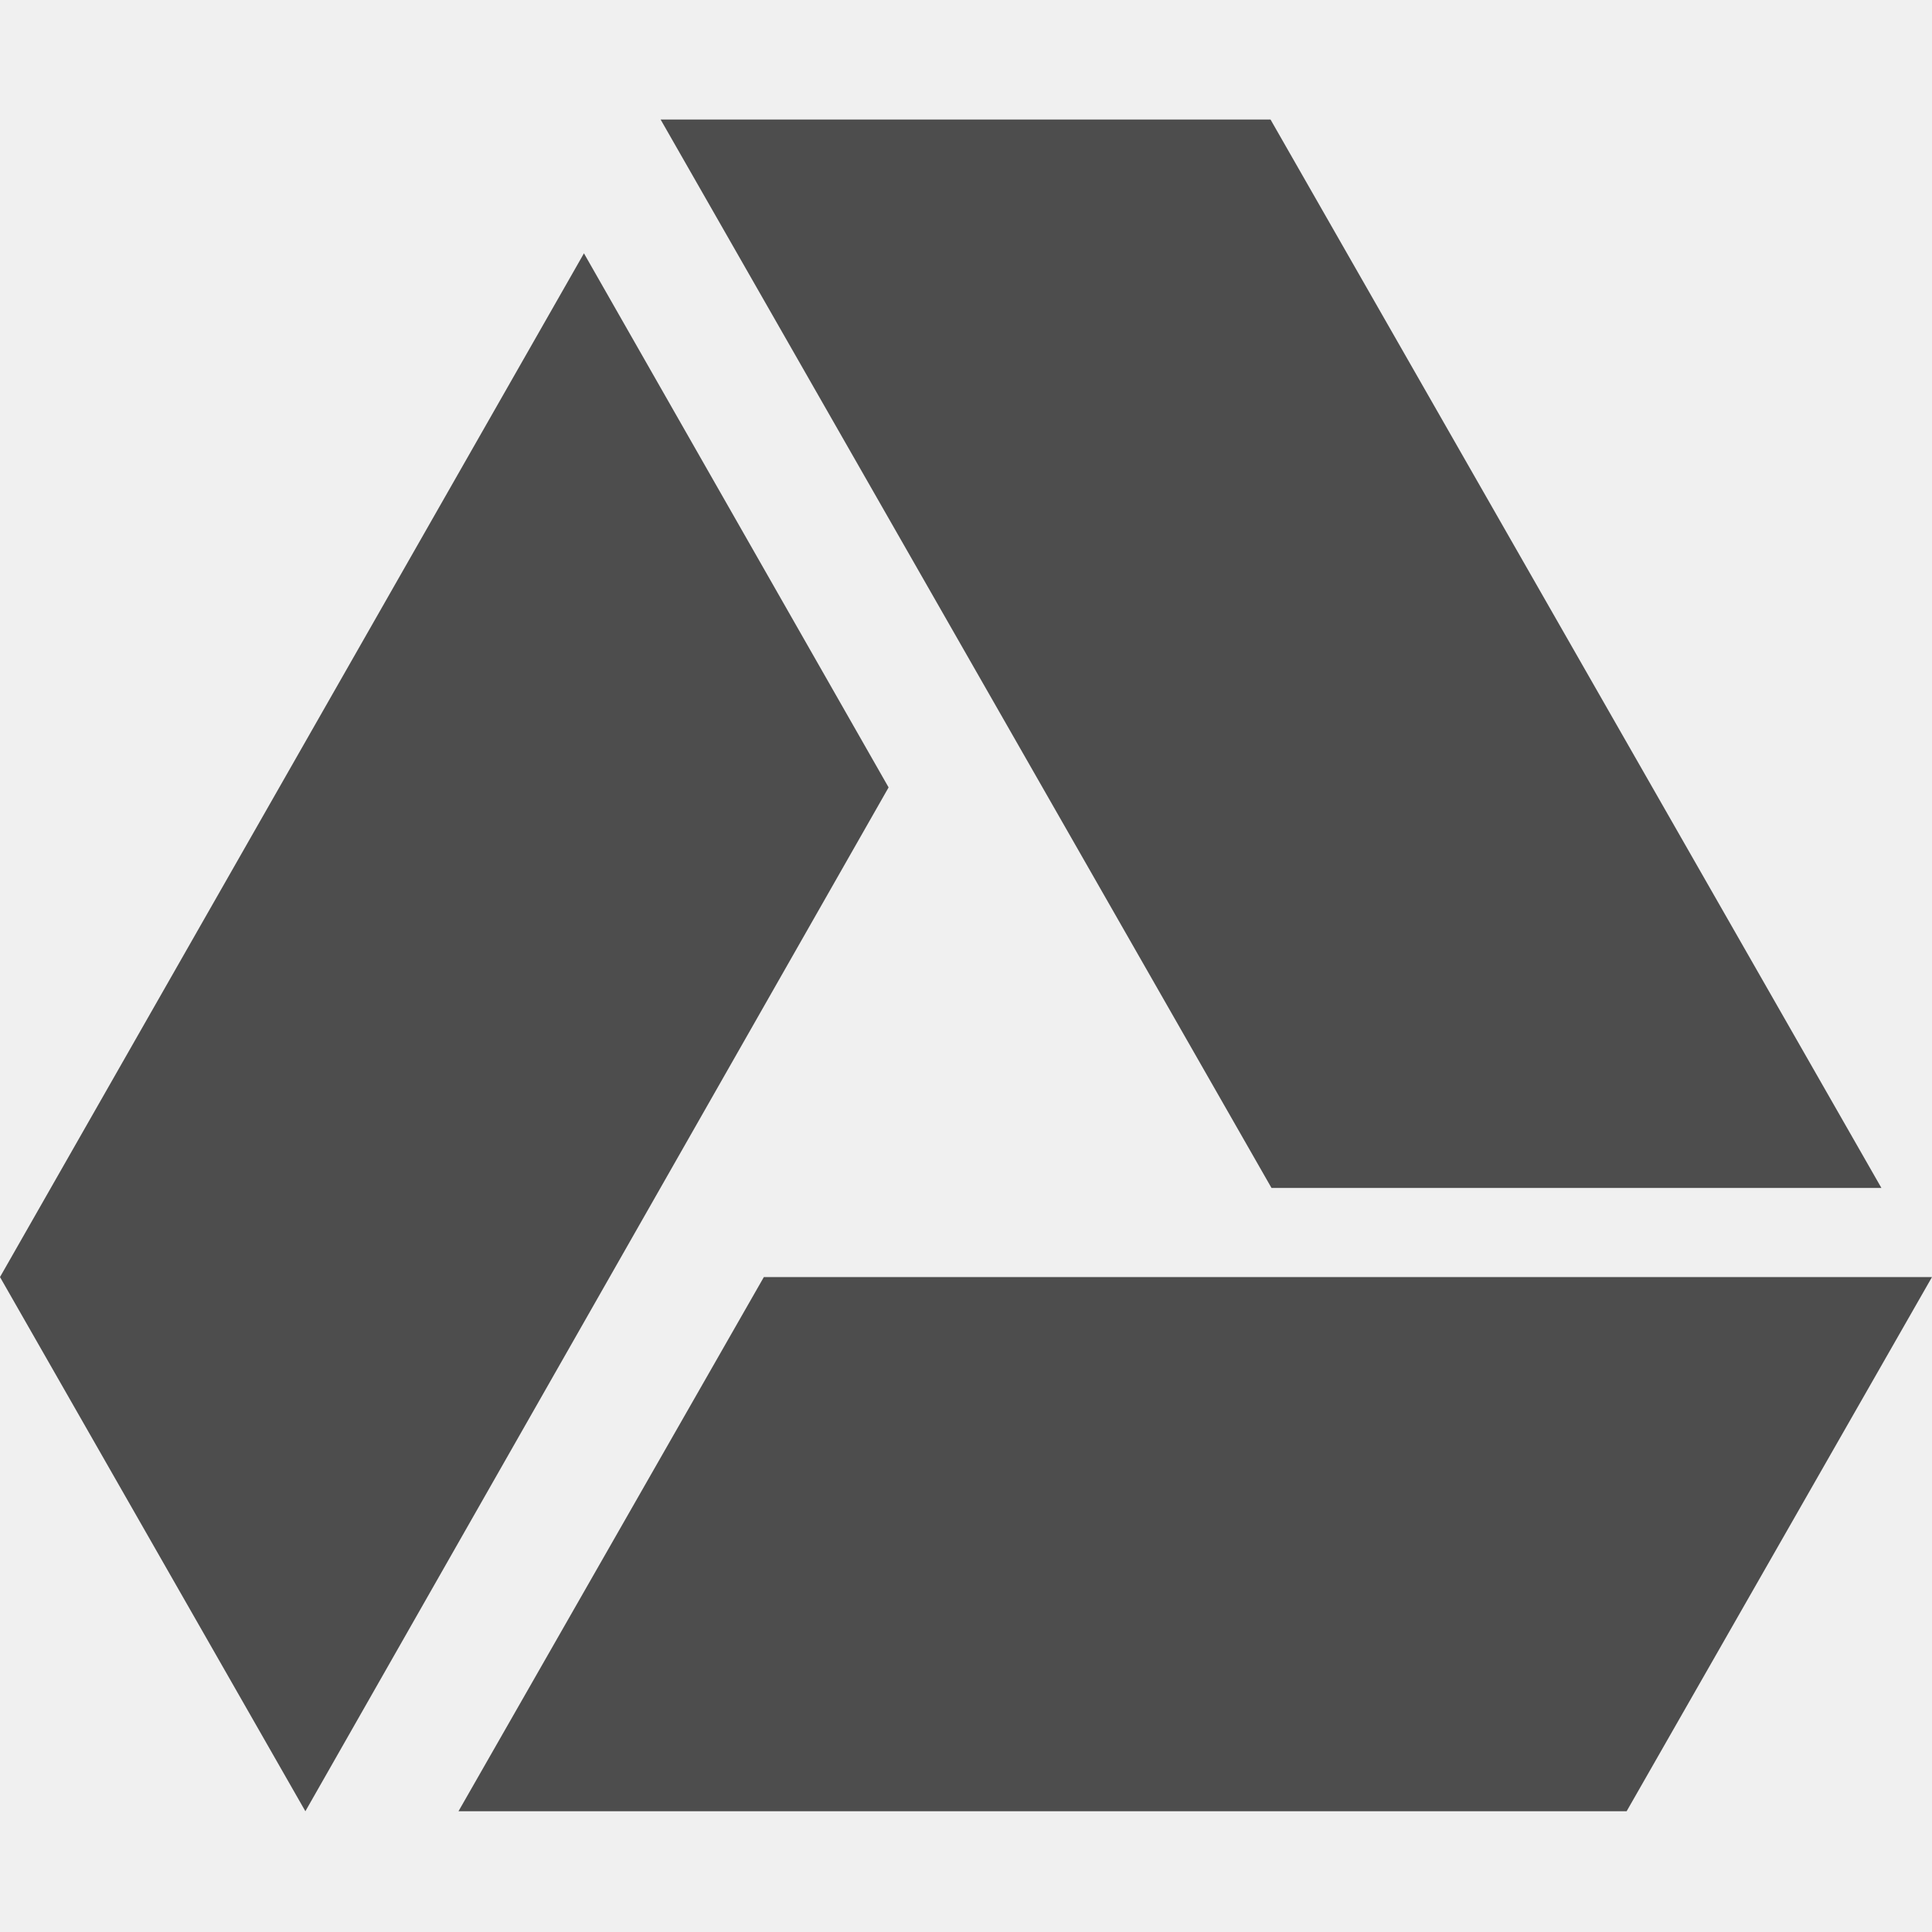
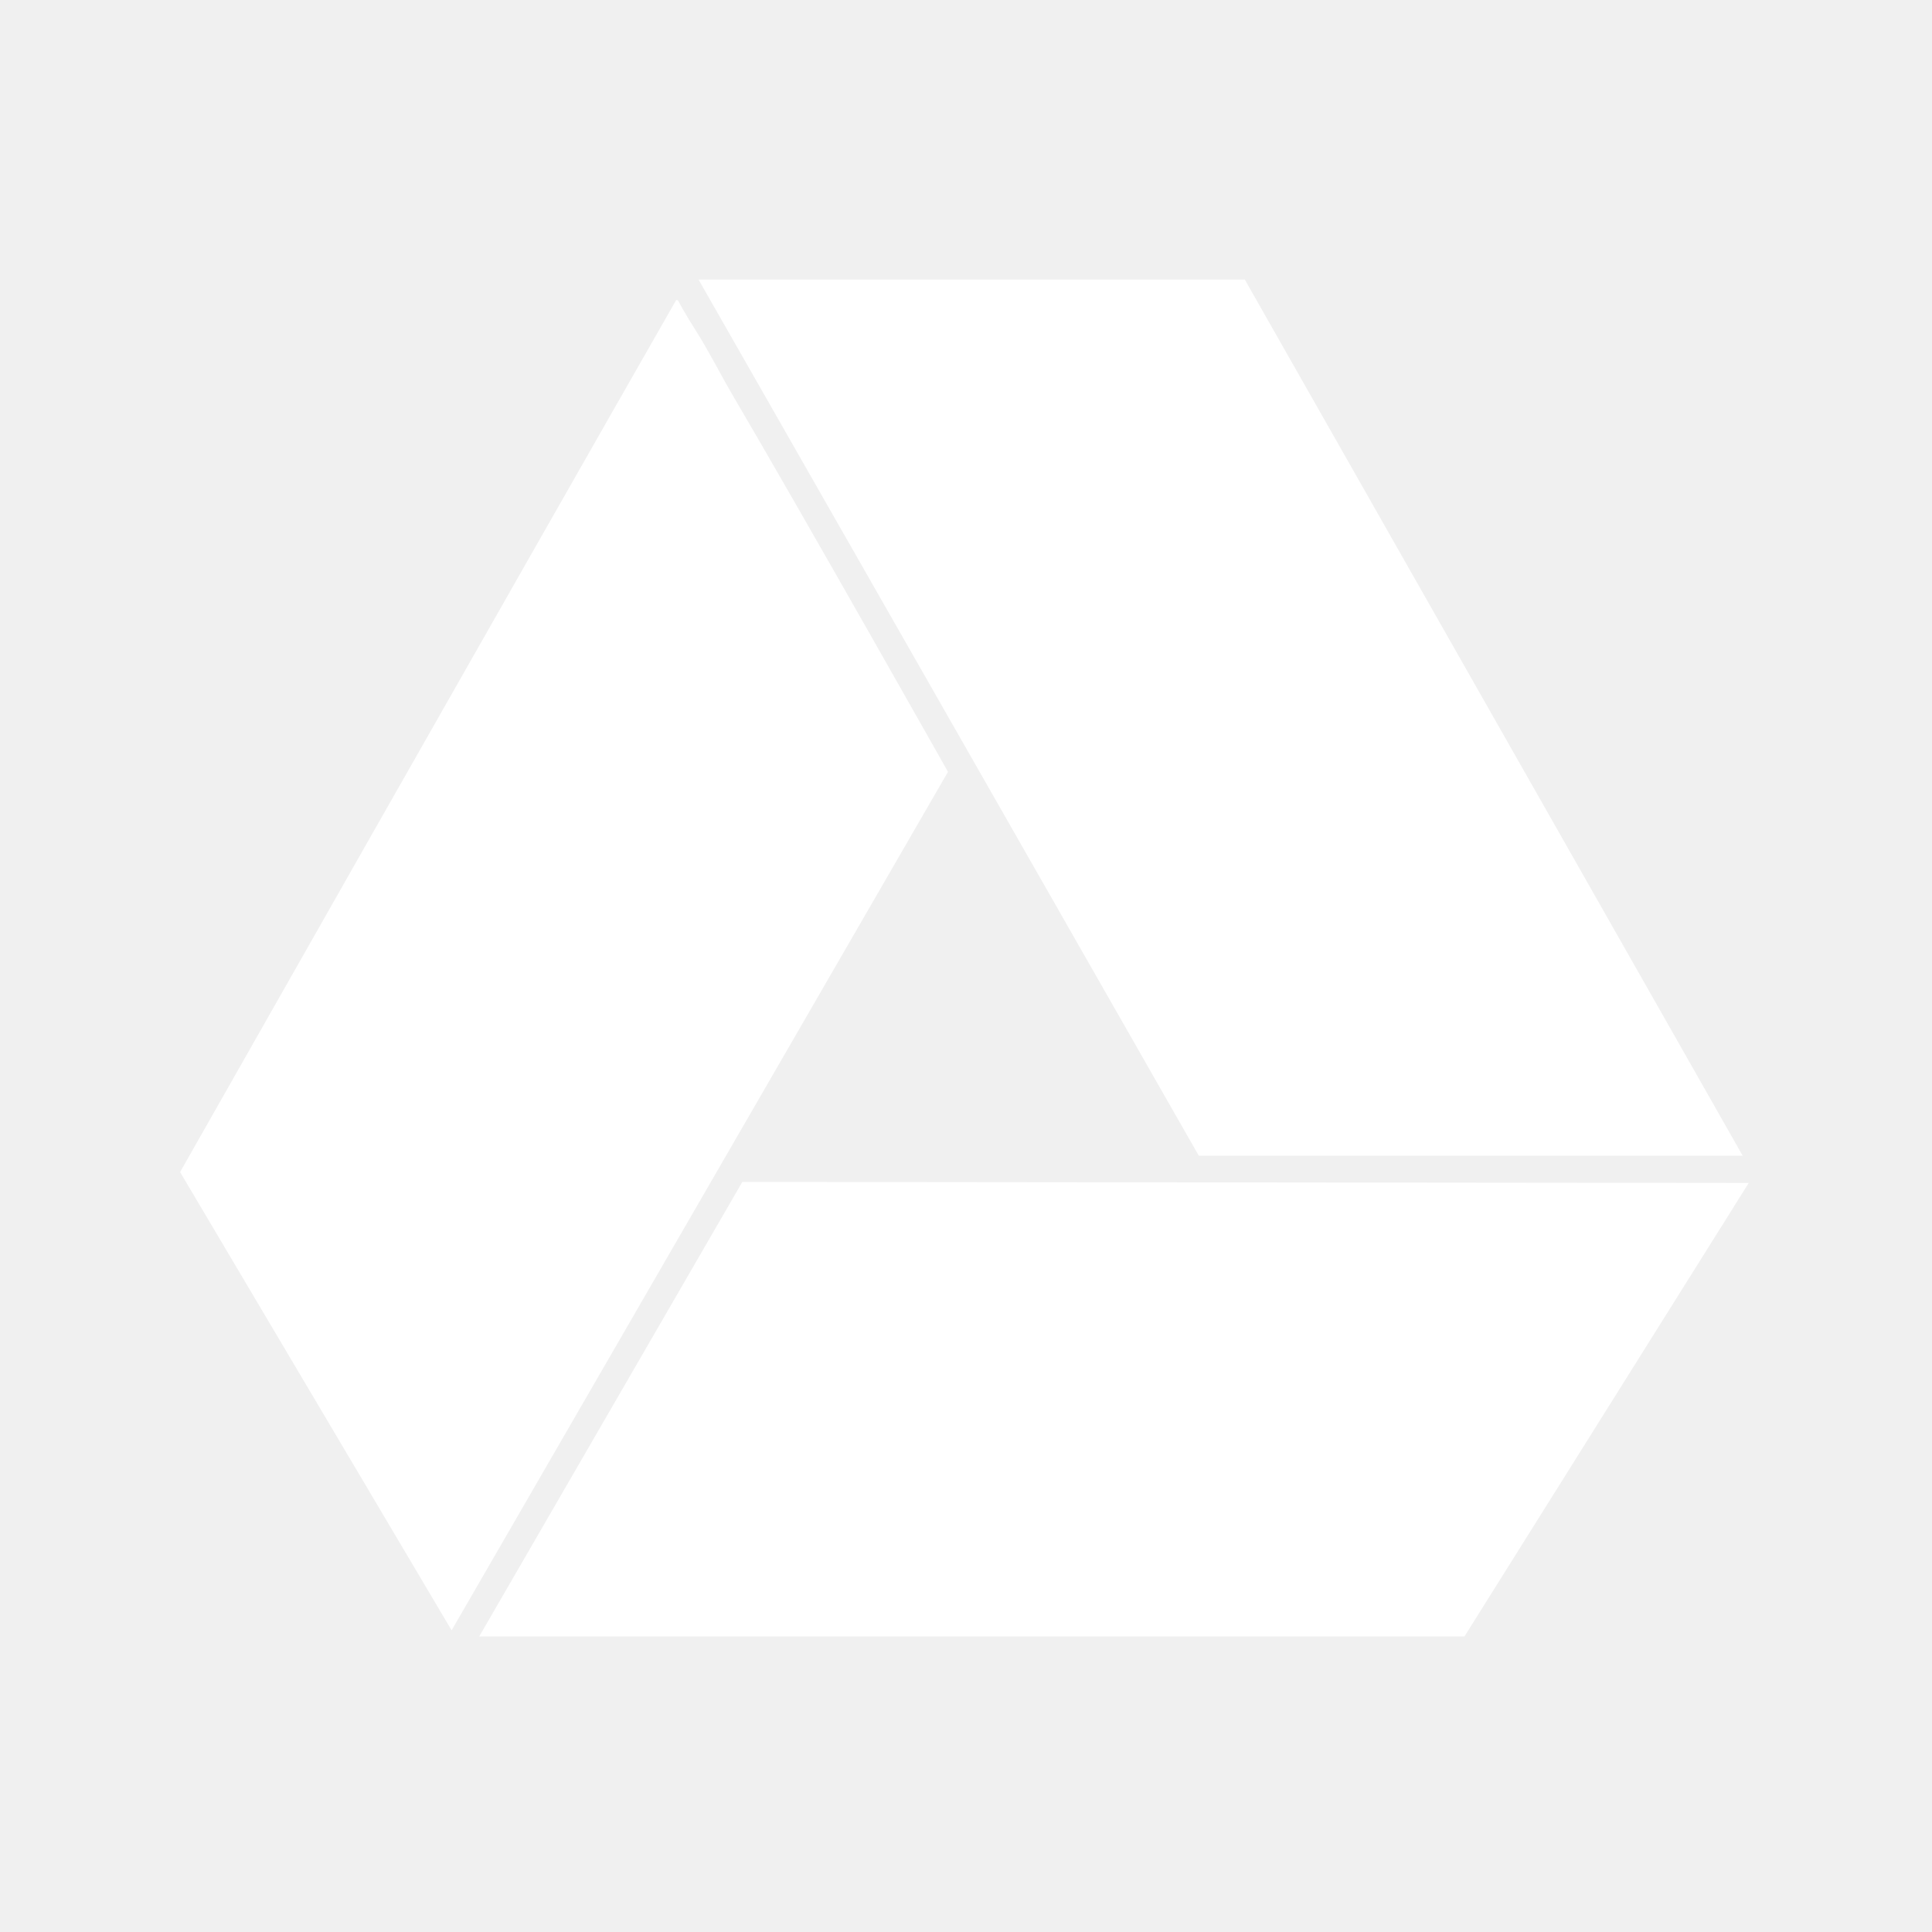
<svg xmlns="http://www.w3.org/2000/svg" viewBox="0 0 16 16">
-   <defs id="defs3051">
-     <style type="text/css" id="current-color-scheme">
-       .ColorScheme-Text {
-         color:#4d4d4d;
-       }
-       </style>
-   </defs>
-   <path style="fill:currentColor;fill-opacity:1;stroke:none" class="ColorScheme-Text" d="m 5.471,0.99 5.059,8.848 5.051,0 -5.059,-8.848 -5.043,0 -0.008,0 z M 4.836,2.098 0,10.576 2.529,15 7.359,6.521 4.836,2.098 Z M 6.326,10.576 3.797,15 13.471,15 16,10.576 l -9.674,0 z" />
+   <path d="m403.69 544.77l5.228-9.07c0 0-1.503-2.673-2.28-4-.103-.176-.248-.462-.38-.668-.111-.173-.182-.31-.182-.31 0 0-.016-.014-.024 0-1.74 3.054-5.221 9.206-5.221 9.206l2.86 4.842m.289.064h10.377l2.994-4.791-10.599-.011-2.771 4.802m2.31-14.334h5.753l5.243 9.255h-5.728l-5.268-9.255" fill="#fff" stroke="none" transform="matrix(.78637 0 0 .78395-313.71-413.57)" stroke-opacity=".8" />
</svg>
